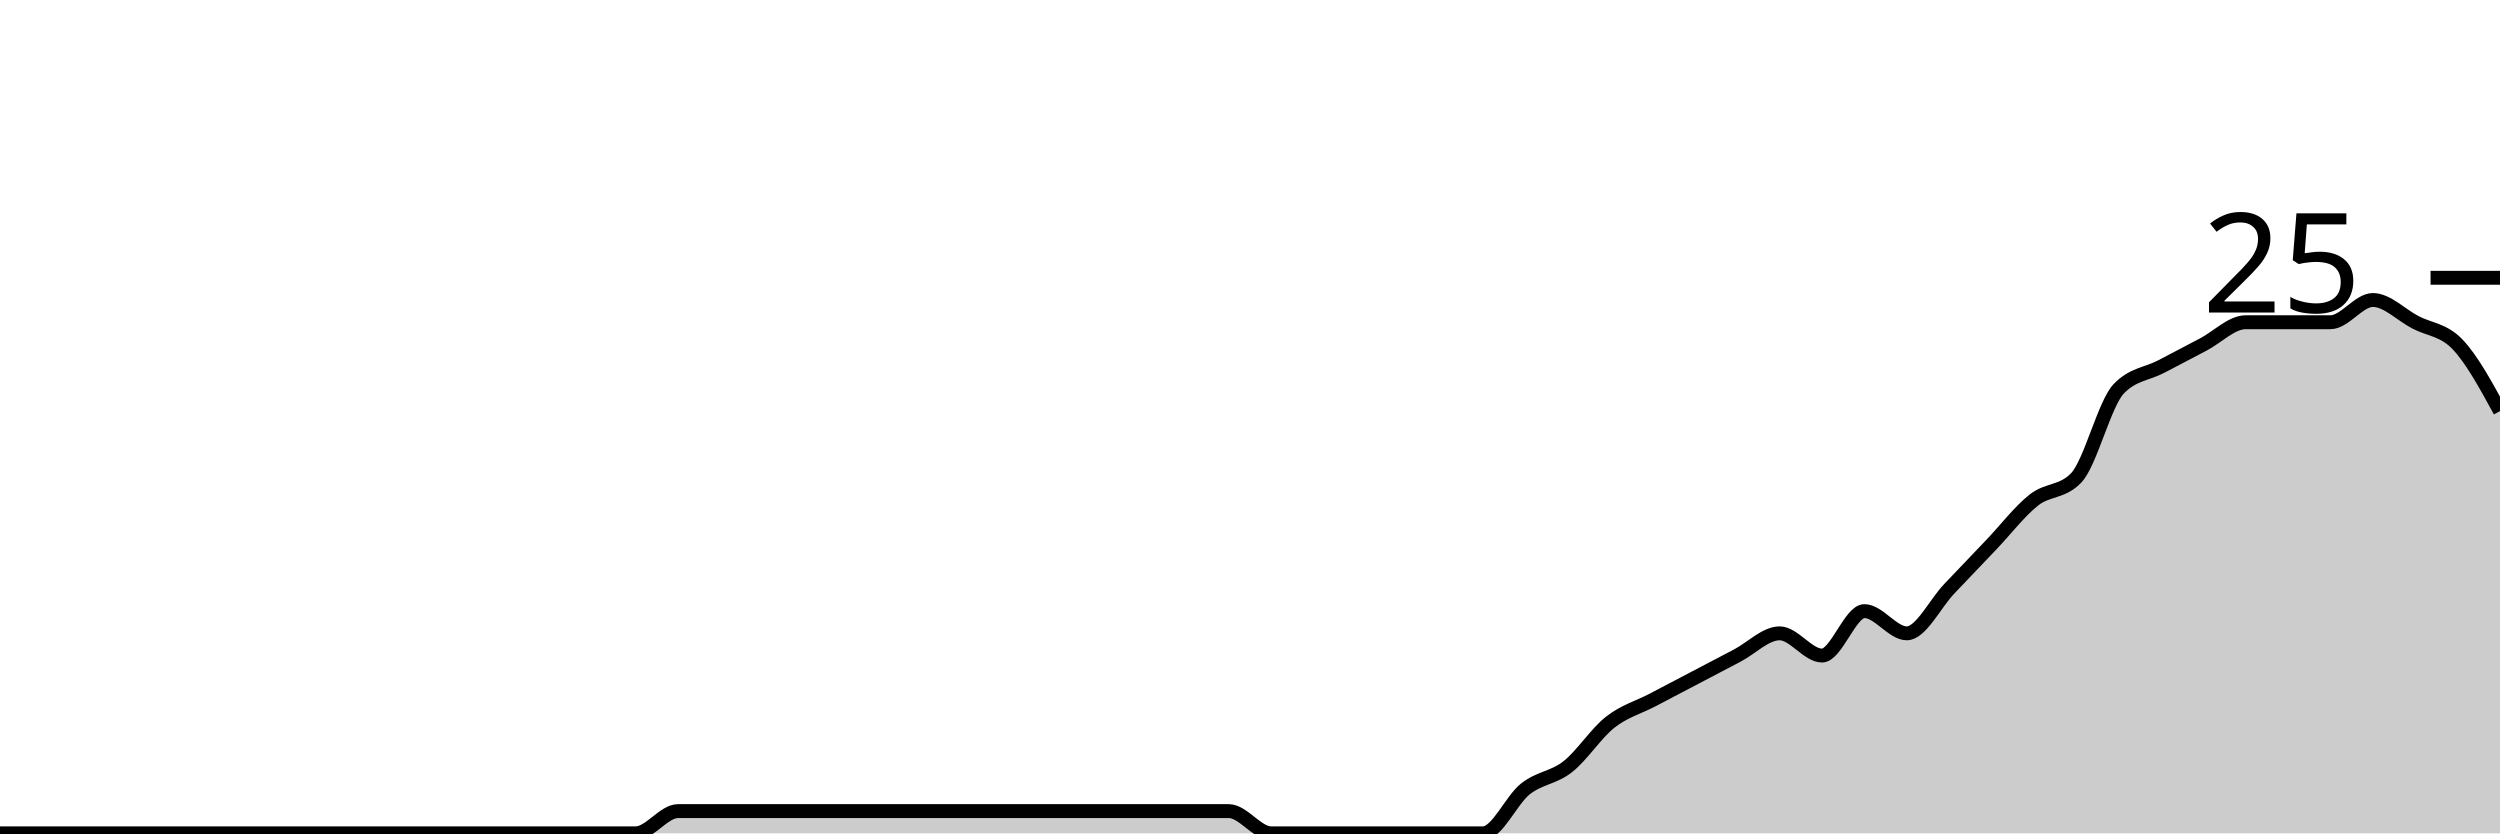
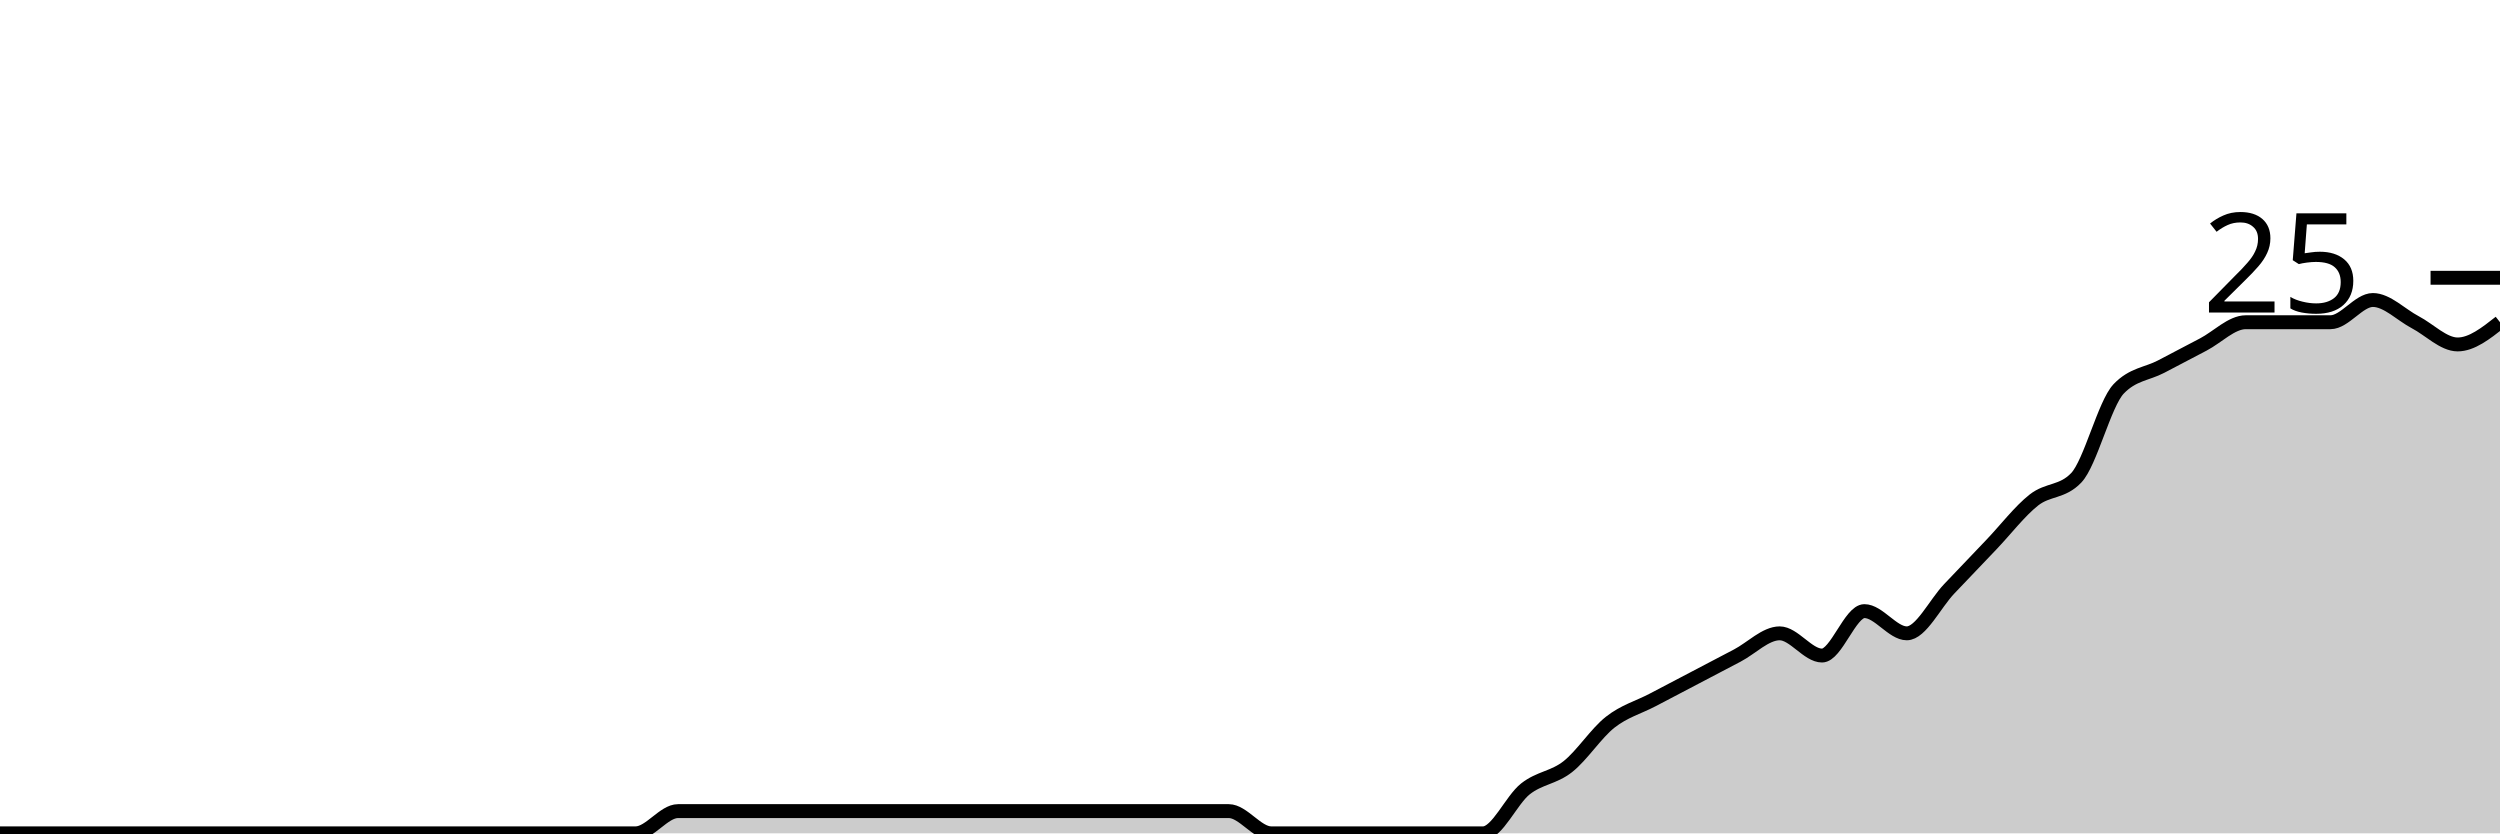
<svg xmlns="http://www.w3.org/2000/svg" viewBox="0 0 180 60">
  <g transform="translate(0,20)">
-     <path class="area" fill="rgba(0, 0, 0, 0.2)" d="M0,40C1.017,40,2.034,40,3.051,40C4.068,40,5.085,40,6.102,40C7.119,40,8.136,40,9.153,40C10.169,40,11.186,40,12.203,40C13.22,40,14.237,40,15.254,40C16.271,40,17.288,40,18.305,40C19.322,40,20.339,40,21.356,40C22.373,40,23.39,40,24.407,40C25.424,40,26.441,40,27.458,40C28.475,40,29.492,40,30.508,40C31.525,40,32.542,40,33.559,40C34.576,40,35.593,40,36.61,40C37.627,40,38.644,40,39.661,40C40.678,40,41.695,40,42.712,40C43.729,40,44.746,40,45.763,40C46.78,40,47.797,38.4,48.814,38.4C49.831,38.4,50.847,38.4,51.864,38.4C52.881,38.4,53.898,38.4,54.915,38.4C55.932,38.4,56.949,38.4,57.966,38.4C58.983,38.4,60,38.4,61.017,38.4C62.034,38.4,63.051,38.4,64.068,38.4C65.085,38.4,66.102,38.4,67.119,38.4C68.136,38.4,69.153,38.4,70.169,38.4C71.186,38.4,72.203,38.4,73.22,38.4C74.237,38.4,75.254,38.4,76.271,38.4C77.288,38.4,78.305,38.4,79.322,38.4C80.339,38.4,81.356,38.4,82.373,38.4C83.39,38.4,84.407,38.4,85.424,38.4C86.441,38.4,87.458,38.4,88.475,38.4C89.492,38.4,90.508,40,91.525,40C92.542,40,93.559,40,94.576,40C95.593,40,96.61,40,97.627,40C98.644,40,99.661,40,100.678,40C101.695,40,102.712,40,103.729,40C104.746,40,105.763,40,106.78,40C107.797,40,108.814,37.6,109.831,36.8C110.847,36,111.864,36,112.881,35.2C113.898,34.4,114.915,32.8,115.932,32C116.949,31.2,117.966,30.933,118.983,30.4C120,29.867,121.017,29.333,122.034,28.8C123.051,28.267,124.068,27.733,125.085,27.2C126.102,26.667,127.119,25.6,128.136,25.6C129.153,25.6,130.169,27.2,131.186,27.2C132.203,27.2,133.22,24,134.237,24C135.254,24,136.271,25.6,137.288,25.6C138.305,25.6,139.322,23.467,140.339,22.4C141.356,21.333,142.373,20.267,143.39,19.2C144.407,18.133,145.424,16.8,146.441,16C147.458,15.2,148.475,15.467,149.492,14.4C150.508,13.333,151.525,9.067,152.542,8C153.559,6.933,154.576,6.933,155.593,6.4C156.61,5.867,157.627,5.333,158.644,4.8C159.661,4.267,160.678,3.2,161.695,3.2C162.712,3.2,163.729,3.2,164.746,3.2C165.763,3.2,166.78,3.2,167.797,3.2C168.814,3.2,169.831,1.6,170.847,1.6C171.864,1.6,172.881,2.667,173.898,3.2C174.915,3.733,175.932,3.733,176.949,4.8C177.966,5.867,178.983,7.733,180,9.6L180,40C178.983,40,177.966,40,176.949,40C175.932,40,174.915,40,173.898,40C172.881,40,171.864,40,170.847,40C169.831,40,168.814,40,167.797,40C166.78,40,165.763,40,164.746,40C163.729,40,162.712,40,161.695,40C160.678,40,159.661,40,158.644,40C157.627,40,156.61,40,155.593,40C154.576,40,153.559,40,152.542,40C151.525,40,150.508,40,149.492,40C148.475,40,147.458,40,146.441,40C145.424,40,144.407,40,143.39,40C142.373,40,141.356,40,140.339,40C139.322,40,138.305,40,137.288,40C136.271,40,135.254,40,134.237,40C133.22,40,132.203,40,131.186,40C130.169,40,129.153,40,128.136,40C127.119,40,126.102,40,125.085,40C124.068,40,123.051,40,122.034,40C121.017,40,120,40,118.983,40C117.966,40,116.949,40,115.932,40C114.915,40,113.898,40,112.881,40C111.864,40,110.847,40,109.831,40C108.814,40,107.797,40,106.78,40C105.763,40,104.746,40,103.729,40C102.712,40,101.695,40,100.678,40C99.661,40,98.644,40,97.627,40C96.61,40,95.593,40,94.576,40C93.559,40,92.542,40,91.525,40C90.508,40,89.492,40,88.475,40C87.458,40,86.441,40,85.424,40C84.407,40,83.39,40,82.373,40C81.356,40,80.339,40,79.322,40C78.305,40,77.288,40,76.271,40C75.254,40,74.237,40,73.22,40C72.203,40,71.186,40,70.169,40C69.153,40,68.136,40,67.119,40C66.102,40,65.085,40,64.068,40C63.051,40,62.034,40,61.017,40C60,40,58.983,40,57.966,40C56.949,40,55.932,40,54.915,40C53.898,40,52.881,40,51.864,40C50.847,40,49.831,40,48.814,40C47.797,40,46.78,40,45.763,40C44.746,40,43.729,40,42.712,40C41.695,40,40.678,40,39.661,40C38.644,40,37.627,40,36.61,40C35.593,40,34.576,40,33.559,40C32.542,40,31.525,40,30.508,40C29.492,40,28.475,40,27.458,40C26.441,40,25.424,40,24.407,40C23.39,40,22.373,40,21.356,40C20.339,40,19.322,40,18.305,40C17.288,40,16.271,40,15.254,40C14.237,40,13.22,40,12.203,40C11.186,40,10.169,40,9.153,40C8.136,40,7.119,40,6.102,40C5.085,40,4.068,40,3.051,40C2.034,40,1.017,40,0,40Z" />
-     <path class="line" stroke="black" fill="none" d="M0,40C1.017,40,2.034,40,3.051,40C4.068,40,5.085,40,6.102,40C7.119,40,8.136,40,9.153,40C10.169,40,11.186,40,12.203,40C13.22,40,14.237,40,15.254,40C16.271,40,17.288,40,18.305,40C19.322,40,20.339,40,21.356,40C22.373,40,23.39,40,24.407,40C25.424,40,26.441,40,27.458,40C28.475,40,29.492,40,30.508,40C31.525,40,32.542,40,33.559,40C34.576,40,35.593,40,36.61,40C37.627,40,38.644,40,39.661,40C40.678,40,41.695,40,42.712,40C43.729,40,44.746,40,45.763,40C46.78,40,47.797,38.4,48.814,38.4C49.831,38.4,50.847,38.4,51.864,38.4C52.881,38.4,53.898,38.4,54.915,38.4C55.932,38.4,56.949,38.4,57.966,38.4C58.983,38.4,60,38.4,61.017,38.4C62.034,38.4,63.051,38.4,64.068,38.4C65.085,38.4,66.102,38.4,67.119,38.4C68.136,38.4,69.153,38.4,70.169,38.4C71.186,38.4,72.203,38.4,73.22,38.4C74.237,38.4,75.254,38.4,76.271,38.4C77.288,38.4,78.305,38.4,79.322,38.4C80.339,38.4,81.356,38.4,82.373,38.4C83.39,38.4,84.407,38.4,85.424,38.4C86.441,38.4,87.458,38.4,88.475,38.4C89.492,38.4,90.508,40,91.525,40C92.542,40,93.559,40,94.576,40C95.593,40,96.61,40,97.627,40C98.644,40,99.661,40,100.678,40C101.695,40,102.712,40,103.729,40C104.746,40,105.763,40,106.78,40C107.797,40,108.814,37.6,109.831,36.8C110.847,36,111.864,36,112.881,35.2C113.898,34.4,114.915,32.8,115.932,32C116.949,31.2,117.966,30.933,118.983,30.4C120,29.867,121.017,29.333,122.034,28.8C123.051,28.267,124.068,27.733,125.085,27.2C126.102,26.667,127.119,25.6,128.136,25.6C129.153,25.6,130.169,27.2,131.186,27.2C132.203,27.2,133.22,24,134.237,24C135.254,24,136.271,25.6,137.288,25.6C138.305,25.6,139.322,23.467,140.339,22.4C141.356,21.333,142.373,20.267,143.39,19.2C144.407,18.133,145.424,16.8,146.441,16C147.458,15.2,148.475,15.467,149.492,14.4C150.508,13.333,151.525,9.067,152.542,8C153.559,6.933,154.576,6.933,155.593,6.4C156.61,5.867,157.627,5.333,158.644,4.8C159.661,4.267,160.678,3.2,161.695,3.2C162.712,3.2,163.729,3.2,164.746,3.2C165.763,3.2,166.78,3.2,167.797,3.2C168.814,3.2,169.831,1.6,170.847,1.6C171.864,1.6,172.881,2.667,173.898,3.2C174.915,3.733,175.932,3.733,176.949,4.8C177.966,5.867,178.983,7.733,180,9.6" />
+     <path class="area" fill="rgba(0, 0, 0, 0.2)" d="M0,40C1.017,40,2.034,40,3.051,40C4.068,40,5.085,40,6.102,40C7.119,40,8.136,40,9.153,40C10.169,40,11.186,40,12.203,40C13.22,40,14.237,40,15.254,40C16.271,40,17.288,40,18.305,40C19.322,40,20.339,40,21.356,40C22.373,40,23.39,40,24.407,40C25.424,40,26.441,40,27.458,40C28.475,40,29.492,40,30.508,40C31.525,40,32.542,40,33.559,40C34.576,40,35.593,40,36.61,40C37.627,40,38.644,40,39.661,40C40.678,40,41.695,40,42.712,40C43.729,40,44.746,40,45.763,40C46.78,40,47.797,38.4,48.814,38.4C49.831,38.4,50.847,38.4,51.864,38.4C52.881,38.4,53.898,38.4,54.915,38.4C55.932,38.4,56.949,38.4,57.966,38.4C58.983,38.4,60,38.4,61.017,38.4C62.034,38.4,63.051,38.4,64.068,38.4C65.085,38.4,66.102,38.4,67.119,38.4C68.136,38.4,69.153,38.4,70.169,38.4C71.186,38.4,72.203,38.4,73.22,38.4C74.237,38.4,75.254,38.4,76.271,38.4C77.288,38.4,78.305,38.4,79.322,38.4C80.339,38.4,81.356,38.4,82.373,38.4C83.39,38.4,84.407,38.4,85.424,38.4C86.441,38.4,87.458,38.4,88.475,38.4C89.492,38.4,90.508,40,91.525,40C92.542,40,93.559,40,94.576,40C95.593,40,96.61,40,97.627,40C98.644,40,99.661,40,100.678,40C101.695,40,102.712,40,103.729,40C104.746,40,105.763,40,106.78,40C107.797,40,108.814,37.6,109.831,36.8C110.847,36,111.864,36,112.881,35.2C113.898,34.4,114.915,32.8,115.932,32C116.949,31.2,117.966,30.933,118.983,30.4C120,29.867,121.017,29.333,122.034,28.8C123.051,28.267,124.068,27.733,125.085,27.2C126.102,26.667,127.119,25.6,128.136,25.6C129.153,25.6,130.169,27.2,131.186,27.2C132.203,27.2,133.22,24,134.237,24C135.254,24,136.271,25.6,137.288,25.6C138.305,25.6,139.322,23.467,140.339,22.4C141.356,21.333,142.373,20.267,143.39,19.2C144.407,18.133,145.424,16.8,146.441,16C147.458,15.2,148.475,15.467,149.492,14.4C150.508,13.333,151.525,9.067,152.542,8C153.559,6.933,154.576,6.933,155.593,6.4C156.61,5.867,157.627,5.333,158.644,4.8C159.661,4.267,160.678,3.2,161.695,3.2C162.712,3.2,163.729,3.2,164.746,3.2C165.763,3.2,166.78,3.2,167.797,3.2C168.814,3.2,169.831,1.6,170.847,1.6C171.864,1.6,172.881,2.667,173.898,3.2C174.915,3.733,175.932,4.8,176.949,4.8C177.966,4.8,178.983,4,180,3.2L180,40C178.983,40,177.966,40,176.949,40C175.932,40,174.915,40,173.898,40C172.881,40,171.864,40,170.847,40C169.831,40,168.814,40,167.797,40C166.78,40,165.763,40,164.746,40C163.729,40,162.712,40,161.695,40C160.678,40,159.661,40,158.644,40C157.627,40,156.61,40,155.593,40C154.576,40,153.559,40,152.542,40C151.525,40,150.508,40,149.492,40C148.475,40,147.458,40,146.441,40C145.424,40,144.407,40,143.39,40C142.373,40,141.356,40,140.339,40C139.322,40,138.305,40,137.288,40C136.271,40,135.254,40,134.237,40C133.22,40,132.203,40,131.186,40C130.169,40,129.153,40,128.136,40C127.119,40,126.102,40,125.085,40C124.068,40,123.051,40,122.034,40C121.017,40,120,40,118.983,40C117.966,40,116.949,40,115.932,40C114.915,40,113.898,40,112.881,40C111.864,40,110.847,40,109.831,40C108.814,40,107.797,40,106.78,40C105.763,40,104.746,40,103.729,40C102.712,40,101.695,40,100.678,40C99.661,40,98.644,40,97.627,40C96.61,40,95.593,40,94.576,40C93.559,40,92.542,40,91.525,40C90.508,40,89.492,40,88.475,40C87.458,40,86.441,40,85.424,40C84.407,40,83.39,40,82.373,40C81.356,40,80.339,40,79.322,40C78.305,40,77.288,40,76.271,40C75.254,40,74.237,40,73.22,40C72.203,40,71.186,40,70.169,40C69.153,40,68.136,40,67.119,40C66.102,40,65.085,40,64.068,40C63.051,40,62.034,40,61.017,40C60,40,58.983,40,57.966,40C56.949,40,55.932,40,54.915,40C53.898,40,52.881,40,51.864,40C50.847,40,49.831,40,48.814,40C47.797,40,46.78,40,45.763,40C44.746,40,43.729,40,42.712,40C41.695,40,40.678,40,39.661,40C38.644,40,37.627,40,36.61,40C35.593,40,34.576,40,33.559,40C32.542,40,31.525,40,30.508,40C29.492,40,28.475,40,27.458,40C26.441,40,25.424,40,24.407,40C23.39,40,22.373,40,21.356,40C20.339,40,19.322,40,18.305,40C17.288,40,16.271,40,15.254,40C14.237,40,13.22,40,12.203,40C11.186,40,10.169,40,9.153,40C8.136,40,7.119,40,6.102,40C5.085,40,4.068,40,3.051,40C2.034,40,1.017,40,0,40Z" />
+     <path class="line" stroke="black" fill="none" d="M0,40C1.017,40,2.034,40,3.051,40C4.068,40,5.085,40,6.102,40C7.119,40,8.136,40,9.153,40C10.169,40,11.186,40,12.203,40C13.22,40,14.237,40,15.254,40C16.271,40,17.288,40,18.305,40C19.322,40,20.339,40,21.356,40C22.373,40,23.39,40,24.407,40C25.424,40,26.441,40,27.458,40C28.475,40,29.492,40,30.508,40C31.525,40,32.542,40,33.559,40C34.576,40,35.593,40,36.61,40C37.627,40,38.644,40,39.661,40C40.678,40,41.695,40,42.712,40C43.729,40,44.746,40,45.763,40C46.78,40,47.797,38.4,48.814,38.4C49.831,38.4,50.847,38.4,51.864,38.4C52.881,38.4,53.898,38.4,54.915,38.4C55.932,38.4,56.949,38.4,57.966,38.4C58.983,38.4,60,38.4,61.017,38.4C62.034,38.4,63.051,38.4,64.068,38.4C65.085,38.4,66.102,38.4,67.119,38.4C68.136,38.4,69.153,38.4,70.169,38.4C71.186,38.4,72.203,38.4,73.22,38.4C74.237,38.4,75.254,38.4,76.271,38.4C77.288,38.4,78.305,38.4,79.322,38.4C80.339,38.4,81.356,38.4,82.373,38.4C83.39,38.4,84.407,38.4,85.424,38.4C86.441,38.4,87.458,38.4,88.475,38.4C89.492,38.4,90.508,40,91.525,40C92.542,40,93.559,40,94.576,40C95.593,40,96.61,40,97.627,40C98.644,40,99.661,40,100.678,40C101.695,40,102.712,40,103.729,40C104.746,40,105.763,40,106.78,40C107.797,40,108.814,37.6,109.831,36.8C110.847,36,111.864,36,112.881,35.2C113.898,34.4,114.915,32.8,115.932,32C116.949,31.2,117.966,30.933,118.983,30.4C120,29.867,121.017,29.333,122.034,28.8C123.051,28.267,124.068,27.733,125.085,27.2C126.102,26.667,127.119,25.6,128.136,25.6C129.153,25.6,130.169,27.2,131.186,27.2C132.203,27.2,133.22,24,134.237,24C135.254,24,136.271,25.6,137.288,25.6C138.305,25.6,139.322,23.467,140.339,22.4C141.356,21.333,142.373,20.267,143.39,19.2C144.407,18.133,145.424,16.8,146.441,16C147.458,15.2,148.475,15.467,149.492,14.4C150.508,13.333,151.525,9.067,152.542,8C153.559,6.933,154.576,6.933,155.593,6.4C156.61,5.867,157.627,5.333,158.644,4.8C159.661,4.267,160.678,3.2,161.695,3.2C162.712,3.2,163.729,3.2,164.746,3.2C165.763,3.2,166.78,3.2,167.797,3.2C168.814,3.2,169.831,1.6,170.847,1.6C171.864,1.6,172.881,2.667,173.898,3.2C174.915,3.733,175.932,4.8,176.949,4.8C177.966,4.8,178.983,4,180,3.2" />
    <path class="axis-ceiling" stroke-width="1" stroke="black" fill="none" d="M175,0L180,0" />
    <text class="axis-ceiling-label" font-family="sans-serif" text-anchor="end" font-size="10px" x="170" y="2.5">25</text>
  </g>
</svg>
